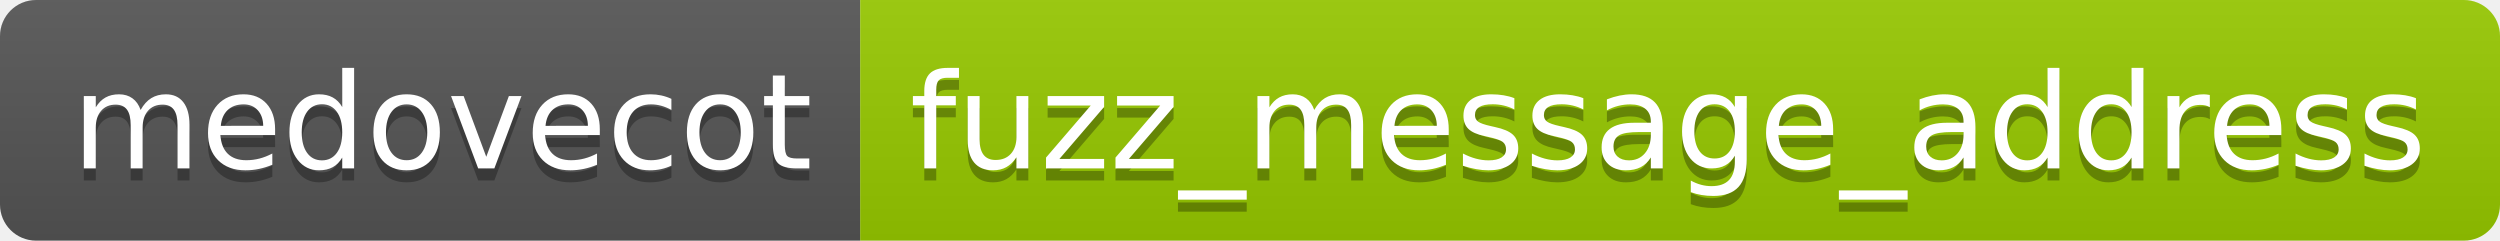
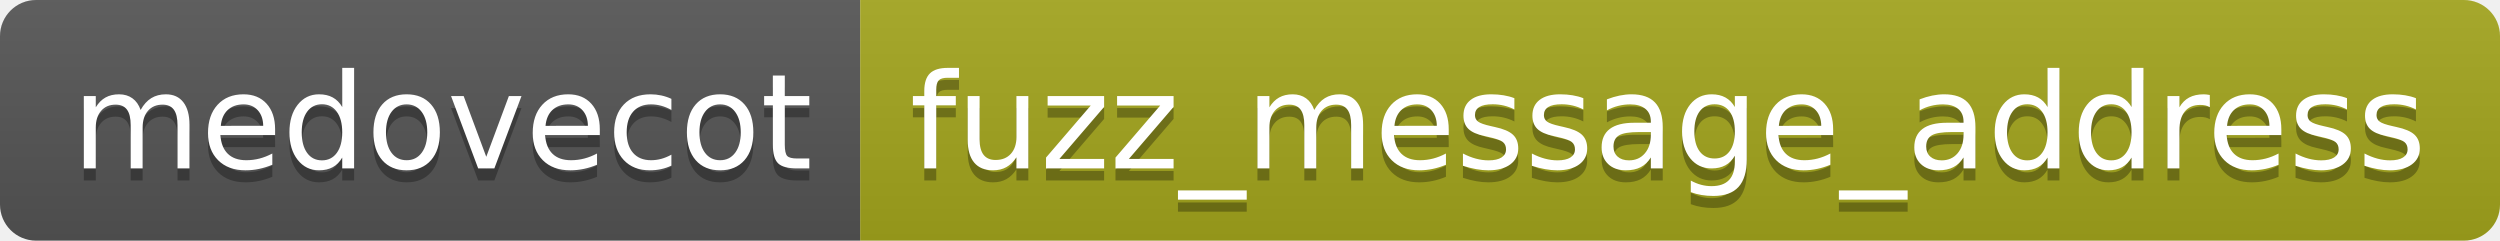
<svg xmlns="http://www.w3.org/2000/svg" height="20" width="207.8">
  <linearGradient id="smooth" x2="0" y2="100%">
    <stop offset="0" stop-color="#bbb" stop-opacity=".1" />
    <stop offset="1" stop-opacity=".1" />
  </linearGradient>
  <clipPath id="round">
    <rect fill="#fff" height="20" rx="3" width="207.8" />
  </clipPath>
  <g clip-path="url(#round)">
    <rect fill="#555" height="20" width="71.5" />
-     <rect fill="#97CA00" height="20" width="136.3" x="71.5" />
+     <rect fill="#a4a61d" height="20" width="136.3" x="71.5" />
    <rect fill="url(#smooth)" height="20" width="207.8" />
  </g>
  <g fill="#fff" font-family="DejaVu Sans,Verdana,Geneva,sans-serif" font-size="110" text-anchor="middle">
    <text fill="#010101" fill-opacity=".3" lengthAdjust="spacing" textLength="615.0" transform="scale(0.1)" x="367.5" y="150">medovecot</text>
    <text lengthAdjust="spacing" textLength="615.0" transform="scale(0.1)" x="367.5" y="140">medovecot</text>
    <text fill="#010101" fill-opacity=".3" lengthAdjust="spacing" textLength="1263.0" transform="scale(0.1)" x="1386.5" y="150">fuzz_message_address</text>
    <text lengthAdjust="spacing" textLength="1263.0" transform="scale(0.1)" x="1386.5" y="140">fuzz_message_address</text>
  </g>
</svg>
